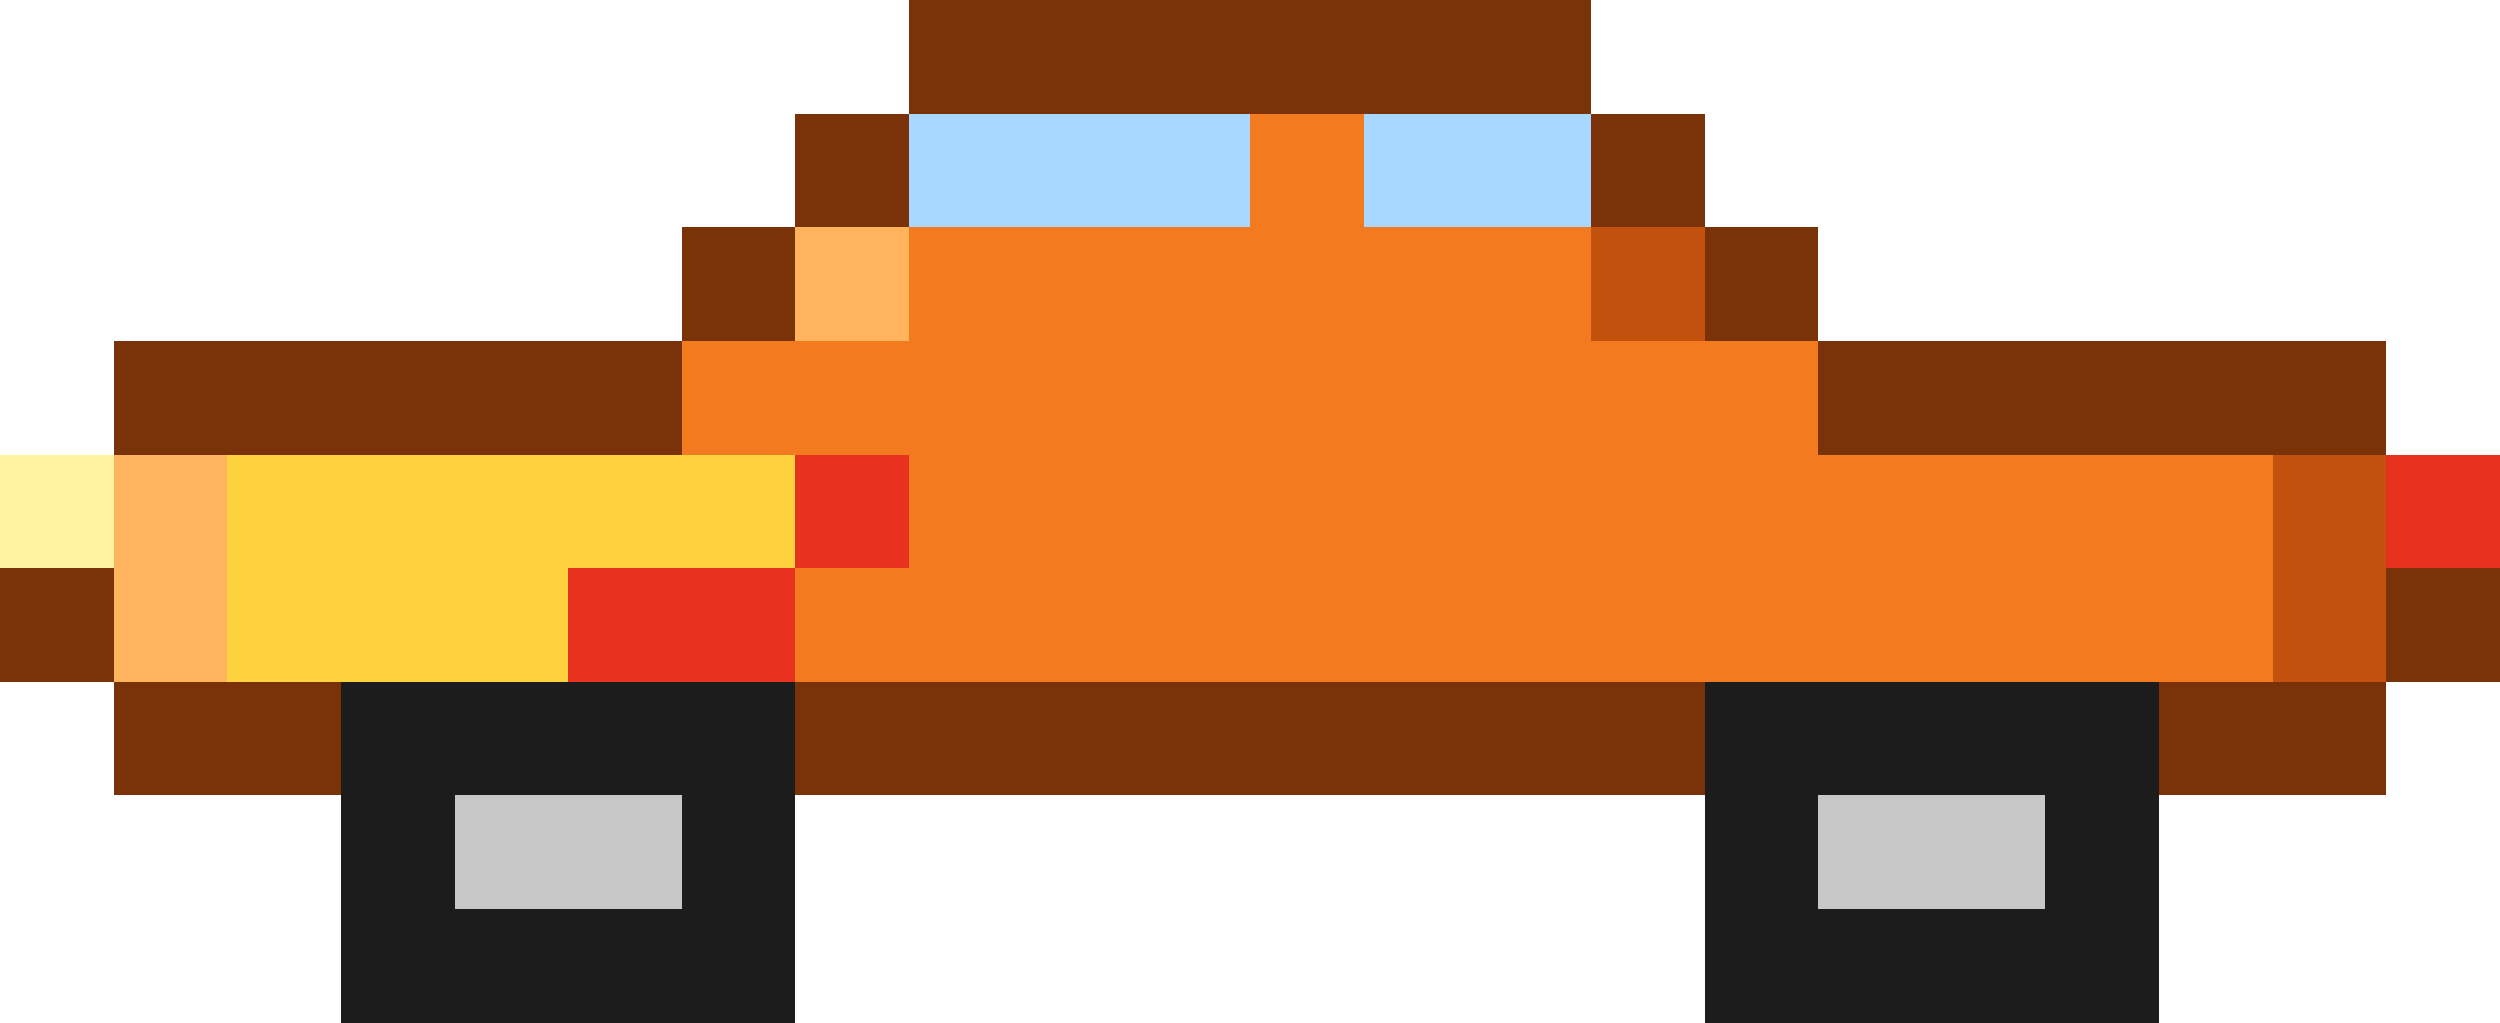
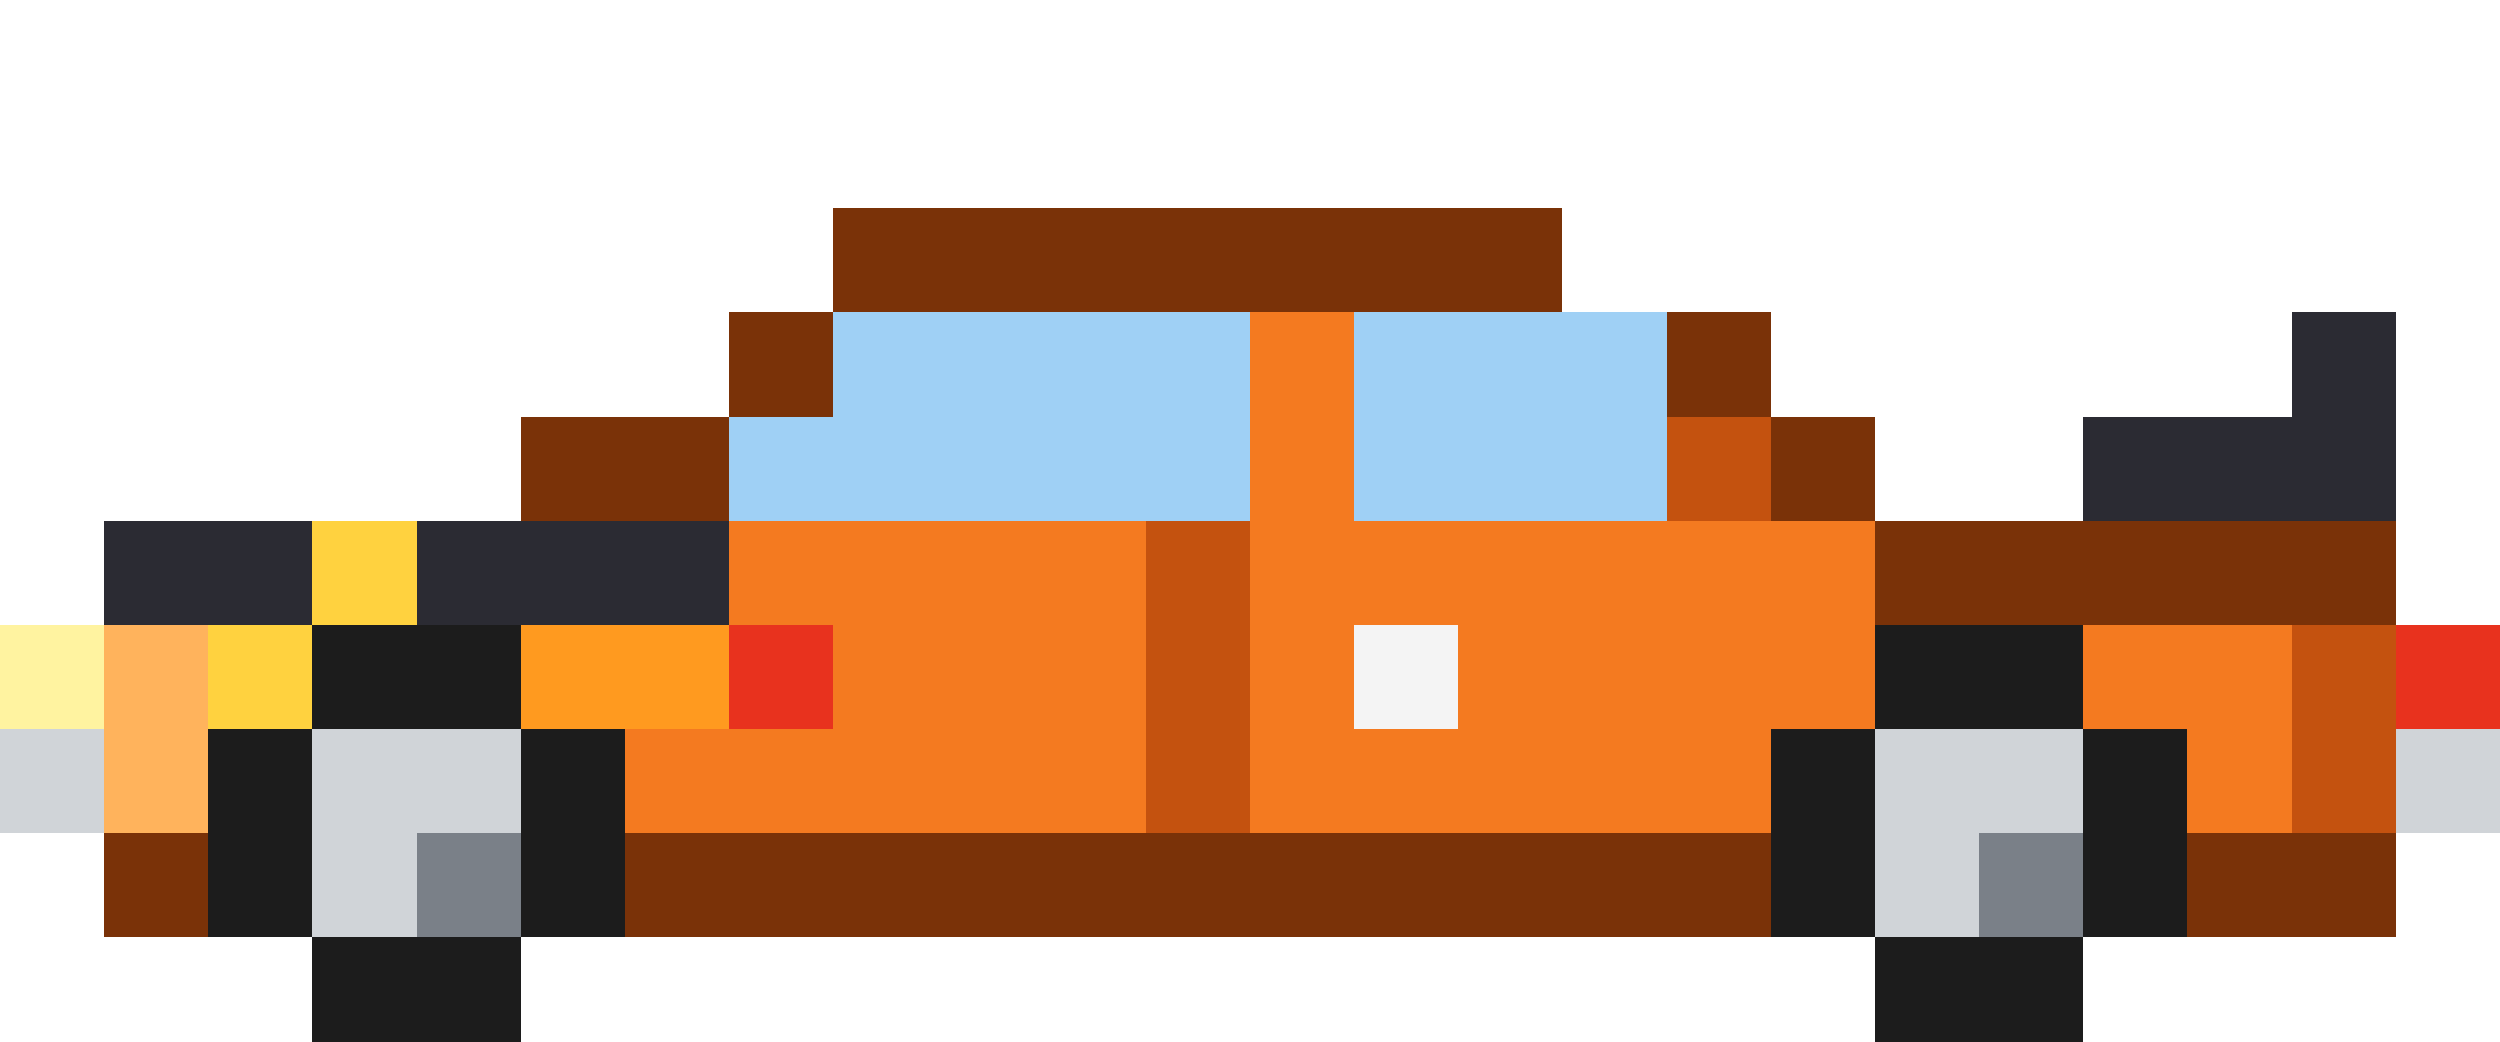
- <svg xmlns="http://www.w3.org/2000/svg" width="22" height="9" viewBox="0 0 22 9" shape-rendering="crispEdges">
-   <rect x="8" y="0" width="6" height="1" fill="#7a3208" />
-   <rect x="7" y="1" width="1" height="1" fill="#7a3208" />
-   <rect x="8" y="1" width="3" height="1" fill="#a8d8ff" />
-   <rect x="11" y="1" width="1" height="1" fill="#f47a20" />
-   <rect x="12" y="1" width="2" height="1" fill="#a8d8ff" />
-   <rect x="14" y="1" width="1" height="1" fill="#7a3208" />
-   <rect x="6" y="2" width="1" height="1" fill="#7a3208" />
-   <rect x="7" y="2" width="1" height="1" fill="#ffb35c" />
-   <rect x="8" y="2" width="6" height="1" fill="#f47a20" />
-   <rect x="14" y="2" width="1" height="1" fill="#c4520f" />
-   <rect x="15" y="2" width="1" height="1" fill="#7a3208" />
-   <rect x="1" y="3" width="5" height="1" fill="#7a3208" />
-   <rect x="6" y="3" width="10" height="1" fill="#f47a20" />
-   <rect x="16" y="3" width="5" height="1" fill="#7a3208" />
-   <rect x="0" y="4" width="1" height="1" fill="#fff3a0" />
-   <rect x="1" y="4" width="1" height="1" fill="#ffb35c" />
-   <rect x="2" y="4" width="5" height="1" fill="#ffd23f" />
-   <rect x="7" y="4" width="1" height="1" fill="#e8321e" />
-   <rect x="8" y="4" width="12" height="1" fill="#f47a20" />
-   <rect x="20" y="4" width="1" height="1" fill="#c4520f" />
-   <rect x="21" y="4" width="1" height="1" fill="#e8321e" />
-   <rect x="0" y="5" width="1" height="1" fill="#7a3208" />
-   <rect x="1" y="5" width="1" height="1" fill="#ffb35c" />
-   <rect x="2" y="5" width="3" height="1" fill="#ffd23f" />
-   <rect x="5" y="5" width="2" height="1" fill="#e8321e" />
-   <rect x="7" y="5" width="13" height="1" fill="#f47a20" />
-   <rect x="20" y="5" width="1" height="1" fill="#c4520f" />
-   <rect x="21" y="5" width="1" height="1" fill="#7a3208" />
-   <rect x="1" y="6" width="20" height="1" fill="#7a3208" />
-   <rect x="3" y="6" width="4" height="3" fill="#1c1c1c" />
-   <rect x="4" y="7" width="2" height="1" fill="#c8c8c8" />
-   <rect x="15" y="6" width="4" height="3" fill="#1c1c1c" />
-   <rect x="16" y="7" width="2" height="1" fill="#c8c8c8" />
+ <svg xmlns="http://www.w3.org/2000/svg" width="24" height="10" viewBox="0 0 24 10" shape-rendering="crispEdges">
+   <rect x="8" y="2" width="7" height="1" fill="#7a3208" />
+   <rect x="7" y="3" width="1" height="1" fill="#7a3208" />
+   <rect x="8" y="3" width="4" height="1" fill="#9fd0f5" />
+   <rect x="12" y="3" width="1" height="1" fill="#f47a20" />
+   <rect x="13" y="3" width="3" height="1" fill="#9fd0f5" />
+   <rect x="16" y="3" width="1" height="1" fill="#7a3208" />
+   <rect x="22" y="3" width="1" height="1" fill="#2b2b33" />
+   <rect x="5" y="4" width="2" height="1" fill="#7a3208" />
+   <rect x="7" y="4" width="5" height="1" fill="#9fd0f5" />
+   <rect x="12" y="4" width="1" height="1" fill="#f47a20" />
+   <rect x="13" y="4" width="3" height="1" fill="#9fd0f5" />
+   <rect x="16" y="4" width="1" height="1" fill="#c4520f" />
+   <rect x="17" y="4" width="1" height="1" fill="#7a3208" />
+   <rect x="20" y="4" width="3" height="1" fill="#2b2b33" />
+   <rect x="1" y="5" width="2" height="1" fill="#2b2b33" />
+   <rect x="3" y="5" width="1" height="1" fill="#ffd23f" />
+   <rect x="4" y="5" width="3" height="1" fill="#2b2b33" />
+   <rect x="7" y="5" width="4" height="1" fill="#f47a20" />
+   <rect x="11" y="5" width="1" height="1" fill="#c4520f" />
+   <rect x="12" y="5" width="6" height="1" fill="#f47a20" />
+   <rect x="18" y="5" width="5" height="1" fill="#7a3208" />
+   <rect x="0" y="6" width="1" height="1" fill="#fff3a0" />
+   <rect x="1" y="6" width="1" height="1" fill="#ffb35c" />
+   <rect x="2" y="6" width="3" height="1" fill="#ffd23f" />
+   <rect x="5" y="6" width="2" height="1" fill="#ff9a1f" />
+   <rect x="7" y="6" width="1" height="1" fill="#e8321e" />
+   <rect x="8" y="6" width="3" height="1" fill="#f47a20" />
+   <rect x="11" y="6" width="1" height="1" fill="#c4520f" />
+   <rect x="12" y="6" width="1" height="1" fill="#f47a20" />
+   <rect x="13" y="6" width="1" height="1" fill="#f4f4f4" />
+   <rect x="14" y="6" width="8" height="1" fill="#f47a20" />
+   <rect x="22" y="6" width="1" height="1" fill="#c4520f" />
+   <rect x="23" y="6" width="1" height="1" fill="#e8321e" />
+   <rect x="0" y="7" width="1" height="1" fill="#d0d4d8" />
+   <rect x="1" y="7" width="1" height="1" fill="#ffb35c" />
+   <rect x="2" y="7" width="9" height="1" fill="#f47a20" />
+   <rect x="11" y="7" width="1" height="1" fill="#c4520f" />
+   <rect x="12" y="7" width="10" height="1" fill="#f47a20" />
+   <rect x="22" y="7" width="1" height="1" fill="#c4520f" />
+   <rect x="23" y="7" width="1" height="1" fill="#d0d4d8" />
+   <rect x="1" y="8" width="22" height="1" fill="#7a3208" />
+   <rect x="3" y="6" width="2" height="1" fill="#1c1c1c" />
+   <rect x="2" y="7" width="4" height="1" fill="#1c1c1c" />
+   <rect x="3" y="7" width="2" height="1" fill="#d0d4d8" />
+   <rect x="2" y="8" width="4" height="1" fill="#1c1c1c" />
+   <rect x="3" y="8" width="2" height="1" fill="#d0d4d8" />
+   <rect x="3" y="9" width="2" height="1" fill="#1c1c1c" />
+   <rect x="4" y="8" width="1" height="1" fill="#7a8088" />
+   <rect x="18" y="6" width="2" height="1" fill="#1c1c1c" />
+   <rect x="17" y="7" width="4" height="1" fill="#1c1c1c" />
+   <rect x="18" y="7" width="2" height="1" fill="#d0d4d8" />
+   <rect x="17" y="8" width="4" height="1" fill="#1c1c1c" />
+   <rect x="18" y="8" width="2" height="1" fill="#d0d4d8" />
+   <rect x="18" y="9" width="2" height="1" fill="#1c1c1c" />
+   <rect x="19" y="8" width="1" height="1" fill="#7a8088" />
</svg>
